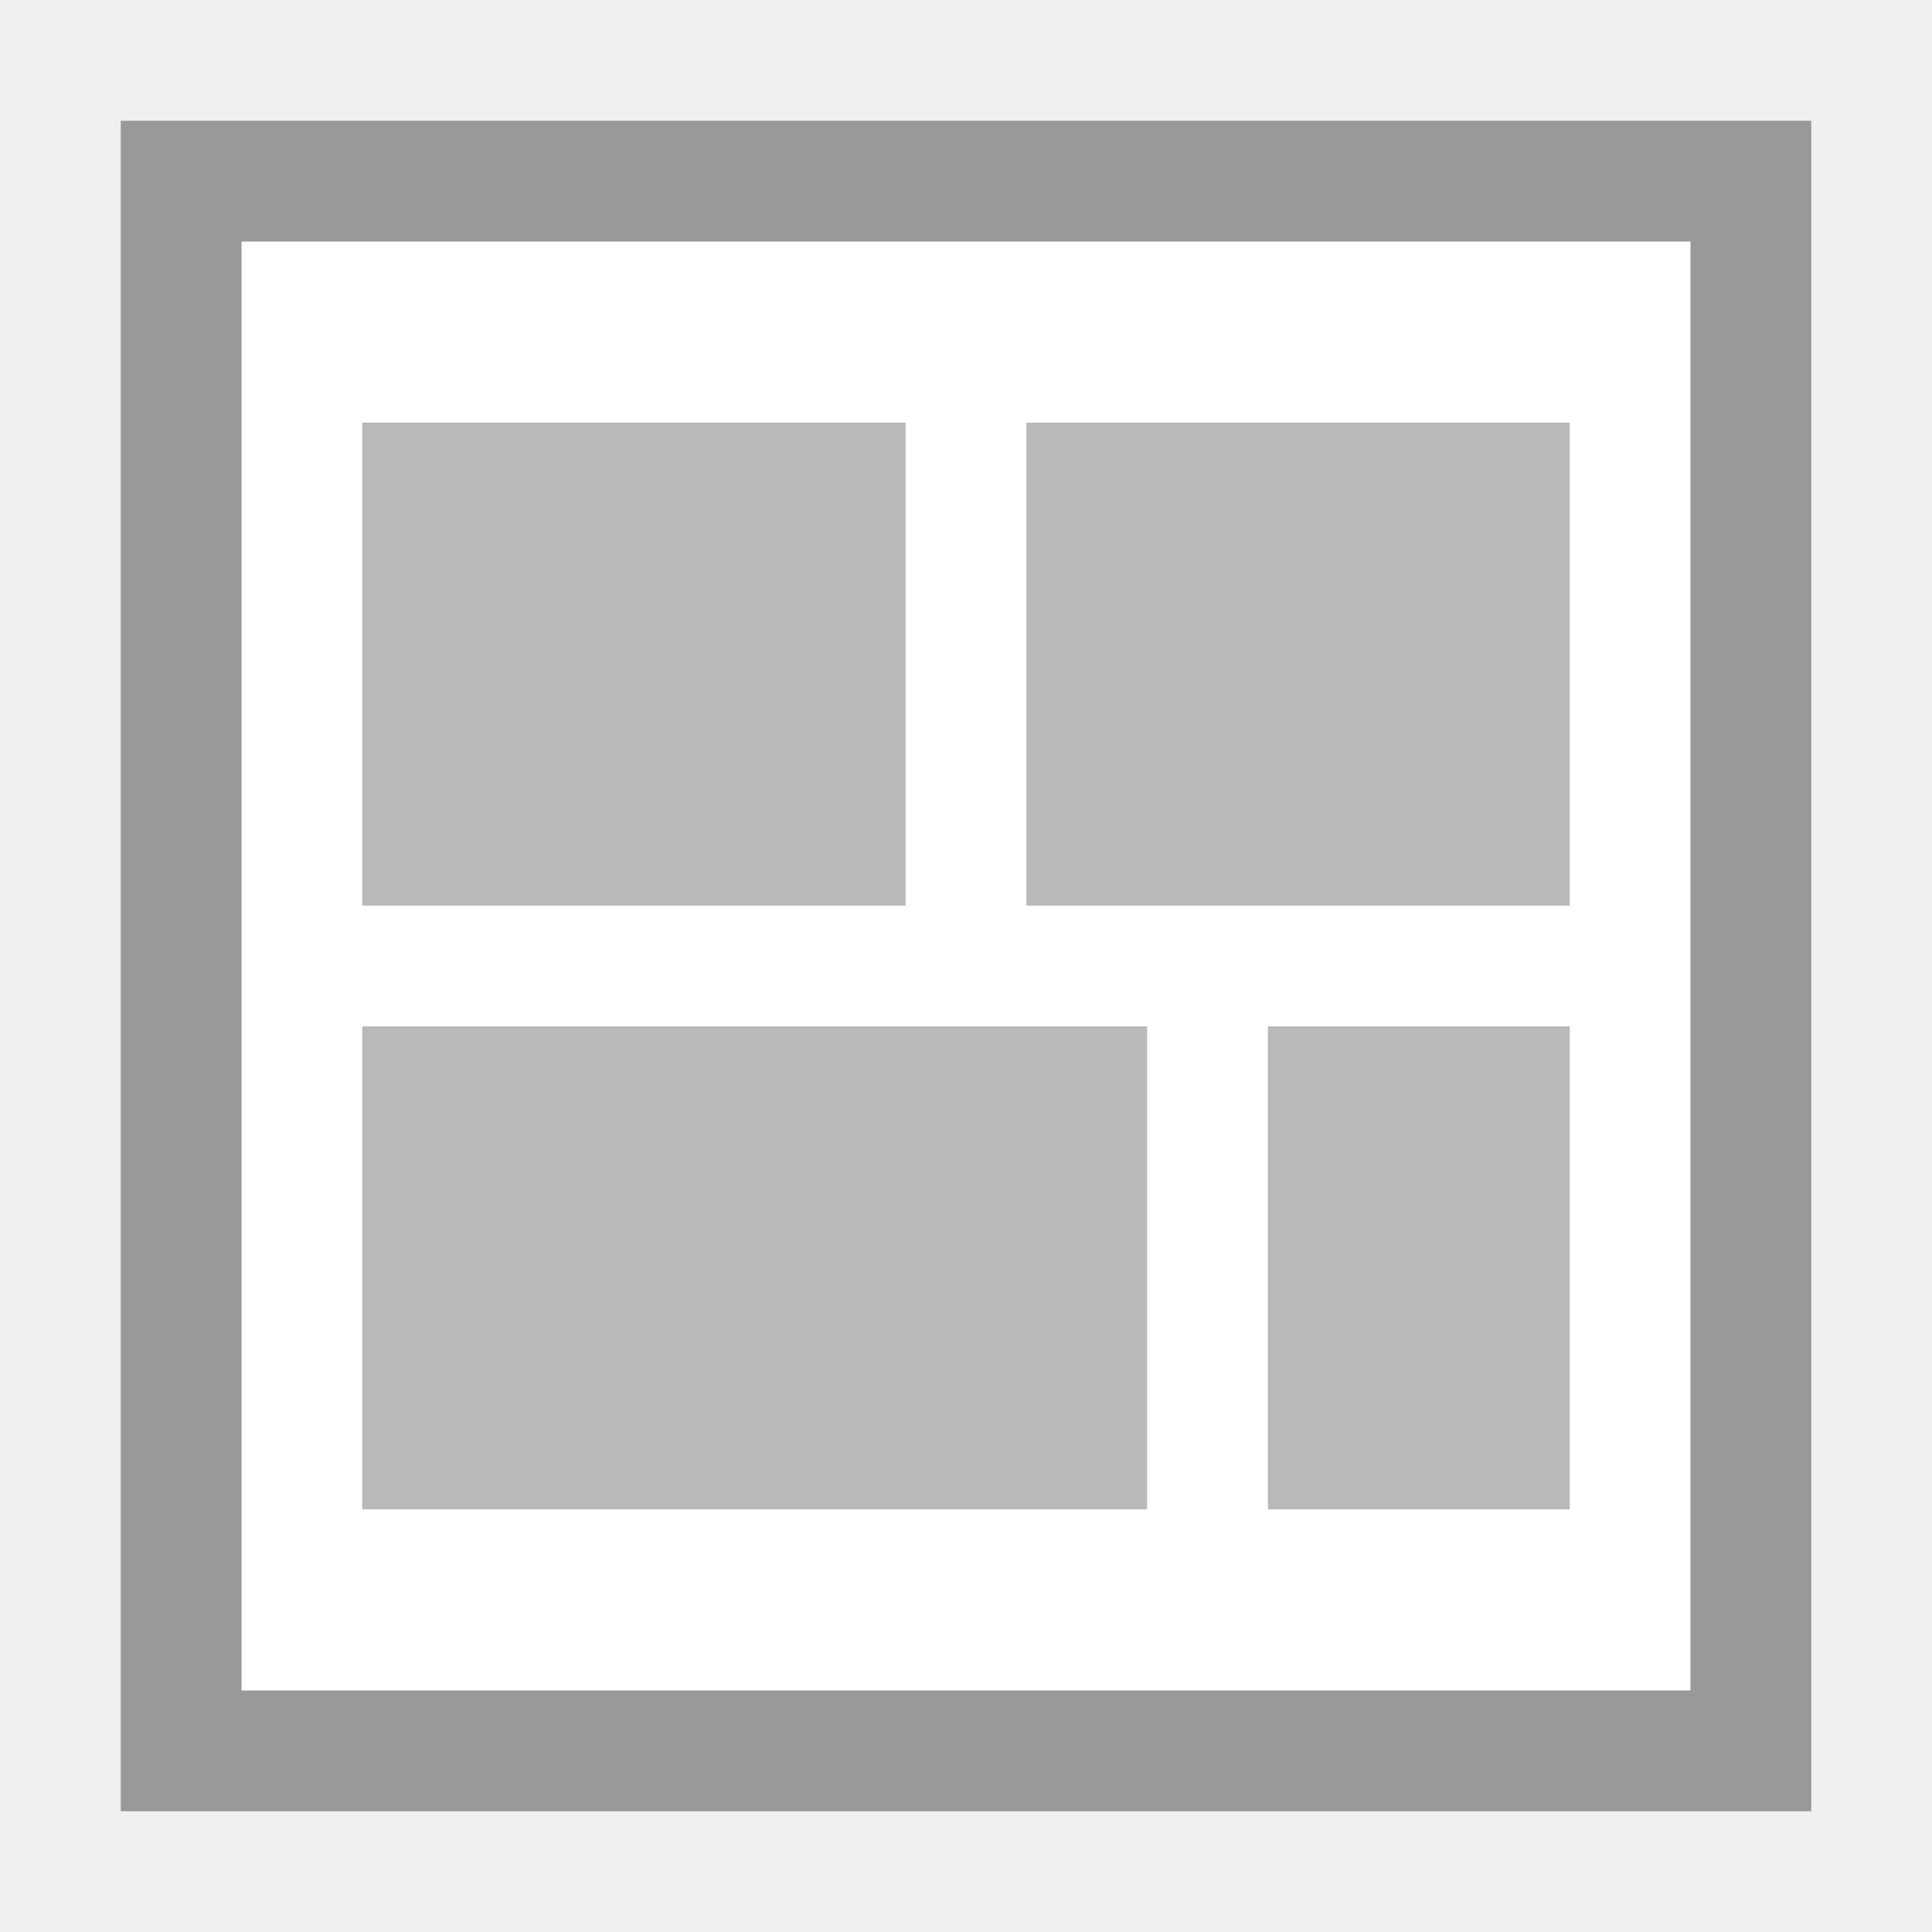
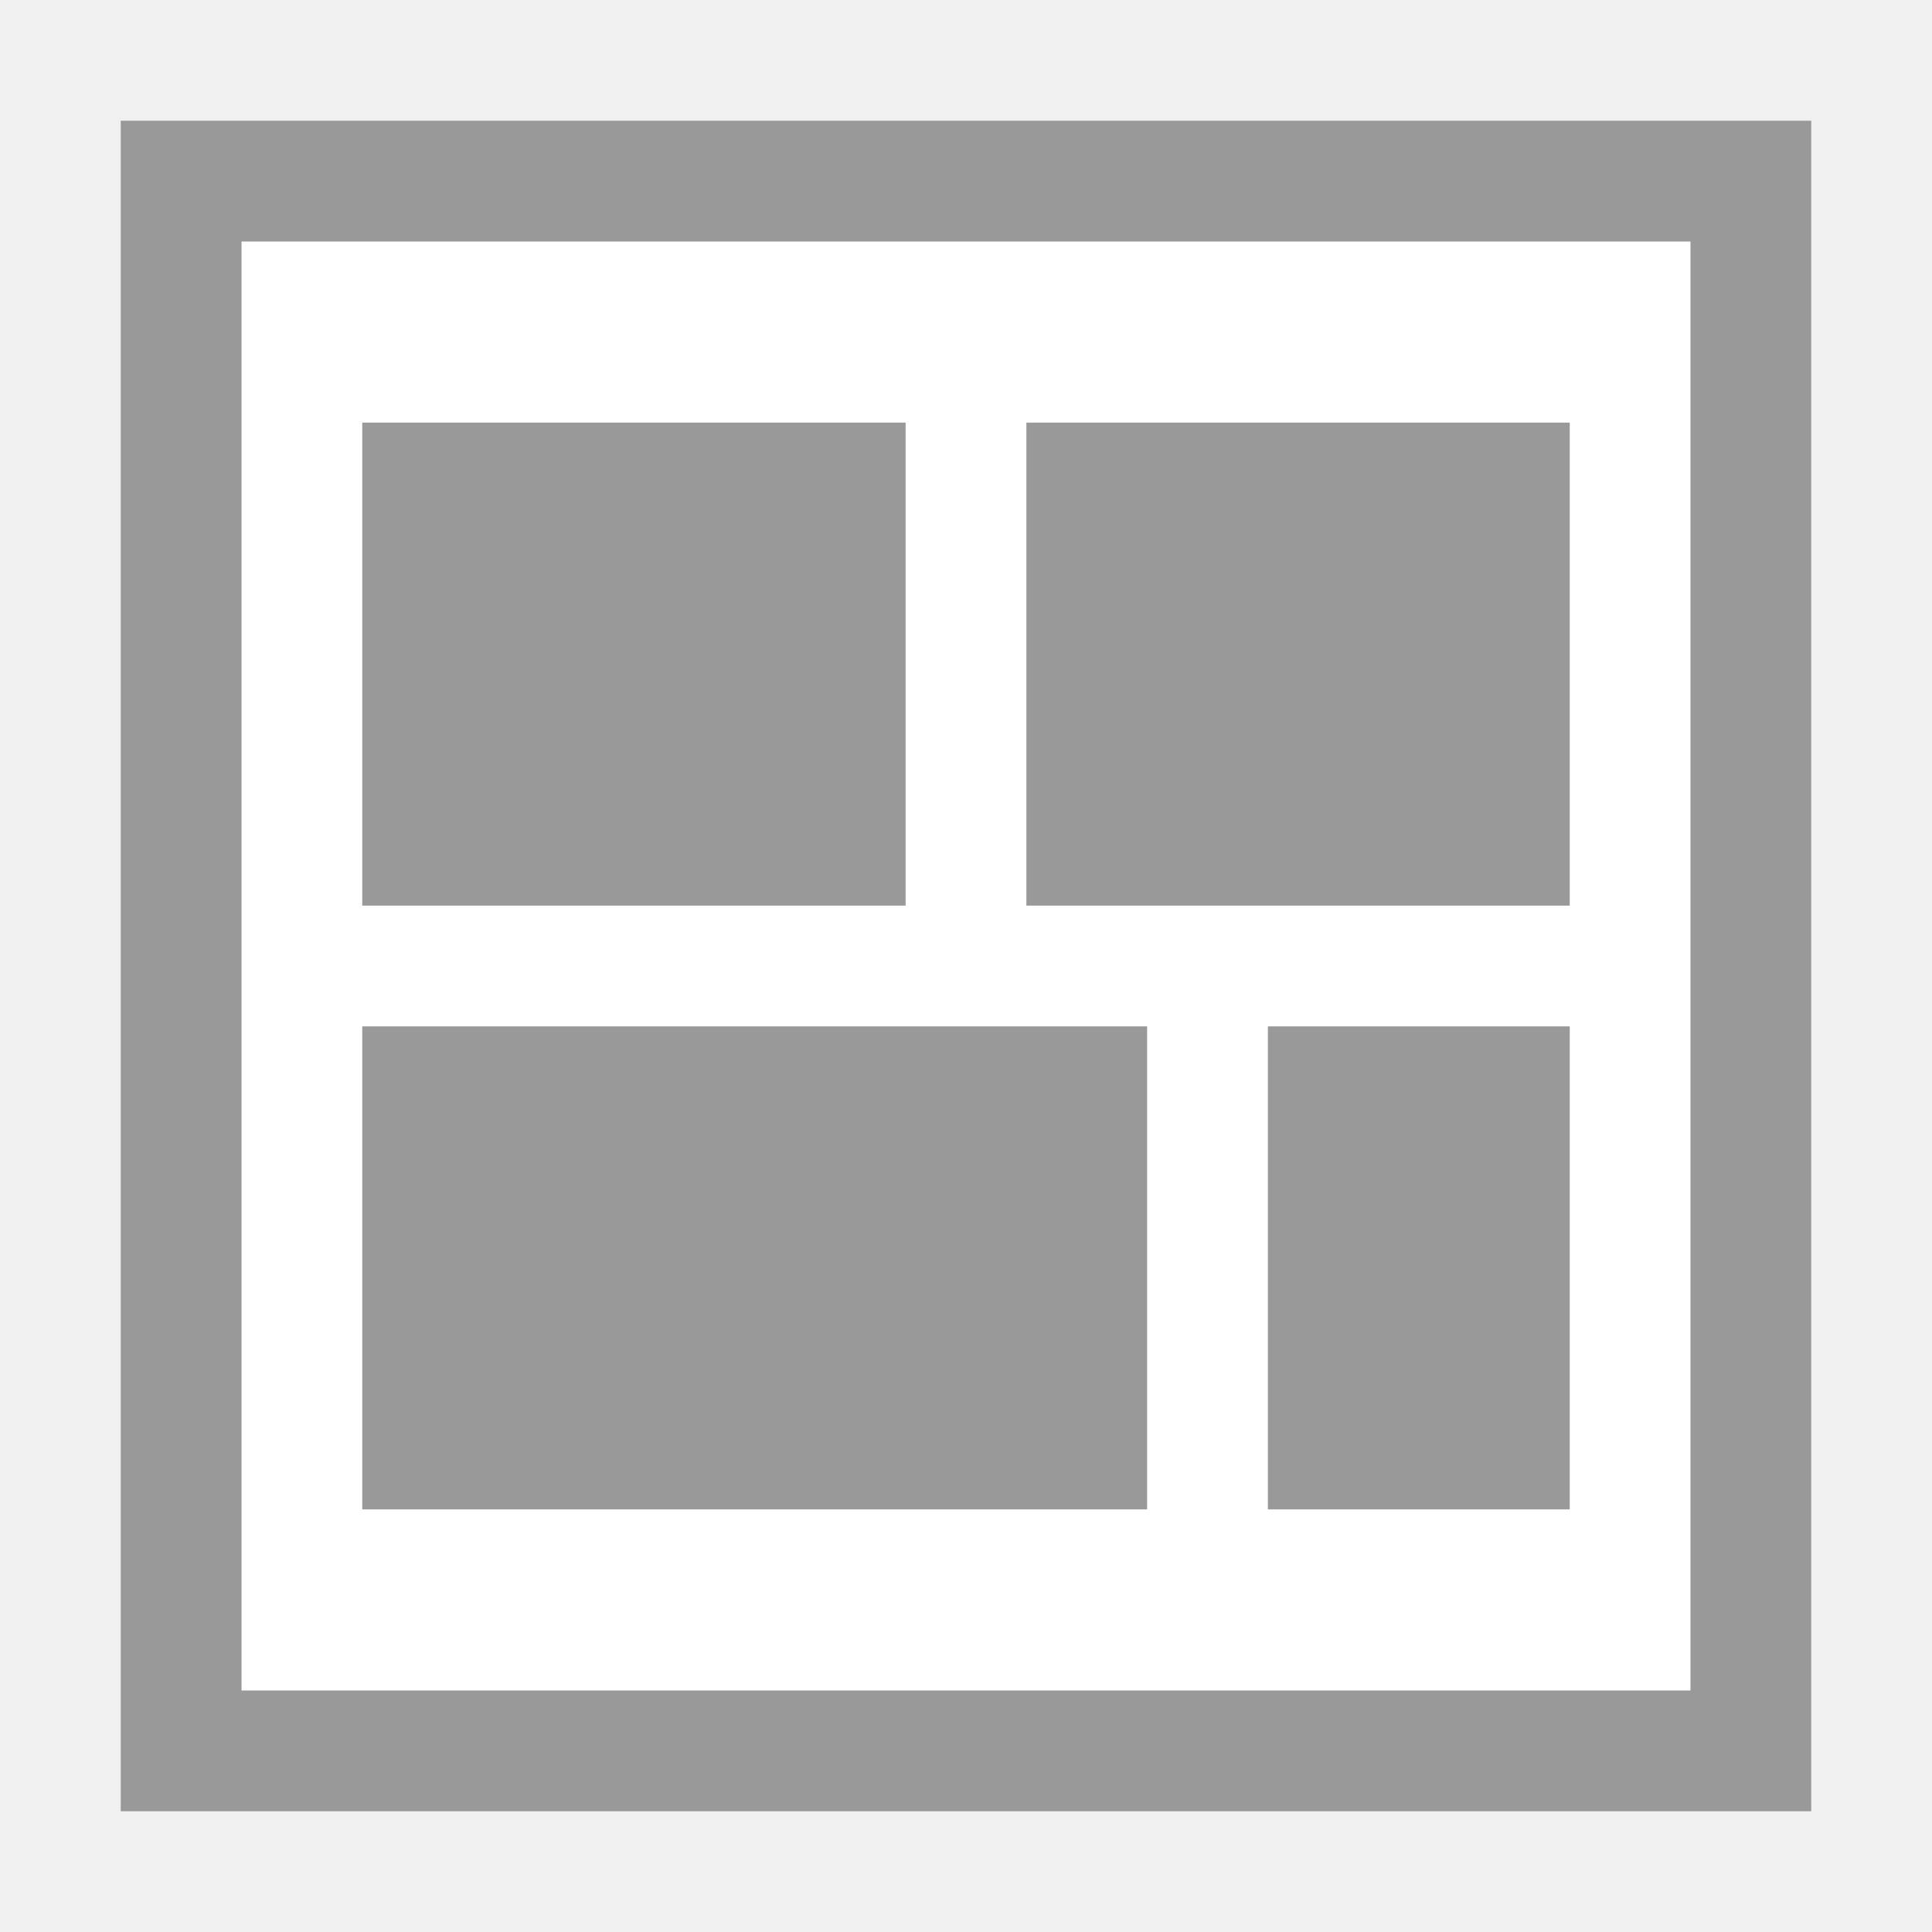
<svg xmlns="http://www.w3.org/2000/svg" width="32px" height="32px" viewBox="0 0 32 32" version="1.1">
  <g id="selfmade" stroke="none" stroke-width="1" fill="none" fill-rule="evenodd">
    <g id="RowLayoutRow" fill-rule="nonzero">
      <g id="bg">
        <polygon id="Path" fill="#FFFFFF" points="4 4 28 4 28 28 4 28" />
        <path d="M2,2 L2,30 L30,30 L30,2 L2,2 Z M4,4 L28,4 L28,28 L4,28 L4,4 Z" id="Shape" fill="#999999" />
        <path d="M0,0 L0,32 L32,32 L32,0 L0,0 Z M2,2 L30,2 L30,30 L2,30 L2,2 Z" id="Shape" fill-opacity="0" fill="#999999" />
      </g>
-       <g id="text" transform="translate(21, 17)" fill="#B9B9B9">
+       <g id="text" transform="translate(21, 17)" fill="#999999">
        <polygon id="Path" points="0 0 5 0 5 8 0 8" />
      </g>
-       <g id="text" transform="translate(6, 17)" fill="#B9B9B9">
+       <g id="text" transform="translate(6, 17)" fill="#999999">
        <polygon id="Path" points="0 0 13 0 13 8 0 8" />
      </g>
-       <g id="text" transform="translate(6, 7)" fill="#B9B9B9">
+       <g id="text" transform="translate(6, 7)" fill="#999999">
        <polygon id="Path" points="0 0 9 0 9 8 0 8" />
      </g>
-       <g id="text" transform="translate(17, 7)" fill="#B9B9B9">
+       <g id="text" transform="translate(17, 7)" fill="#999999">
        <polygon id="Path" points="0 0 9 0 9 8 0 8" />
      </g>
    </g>
  </g>
</svg>
